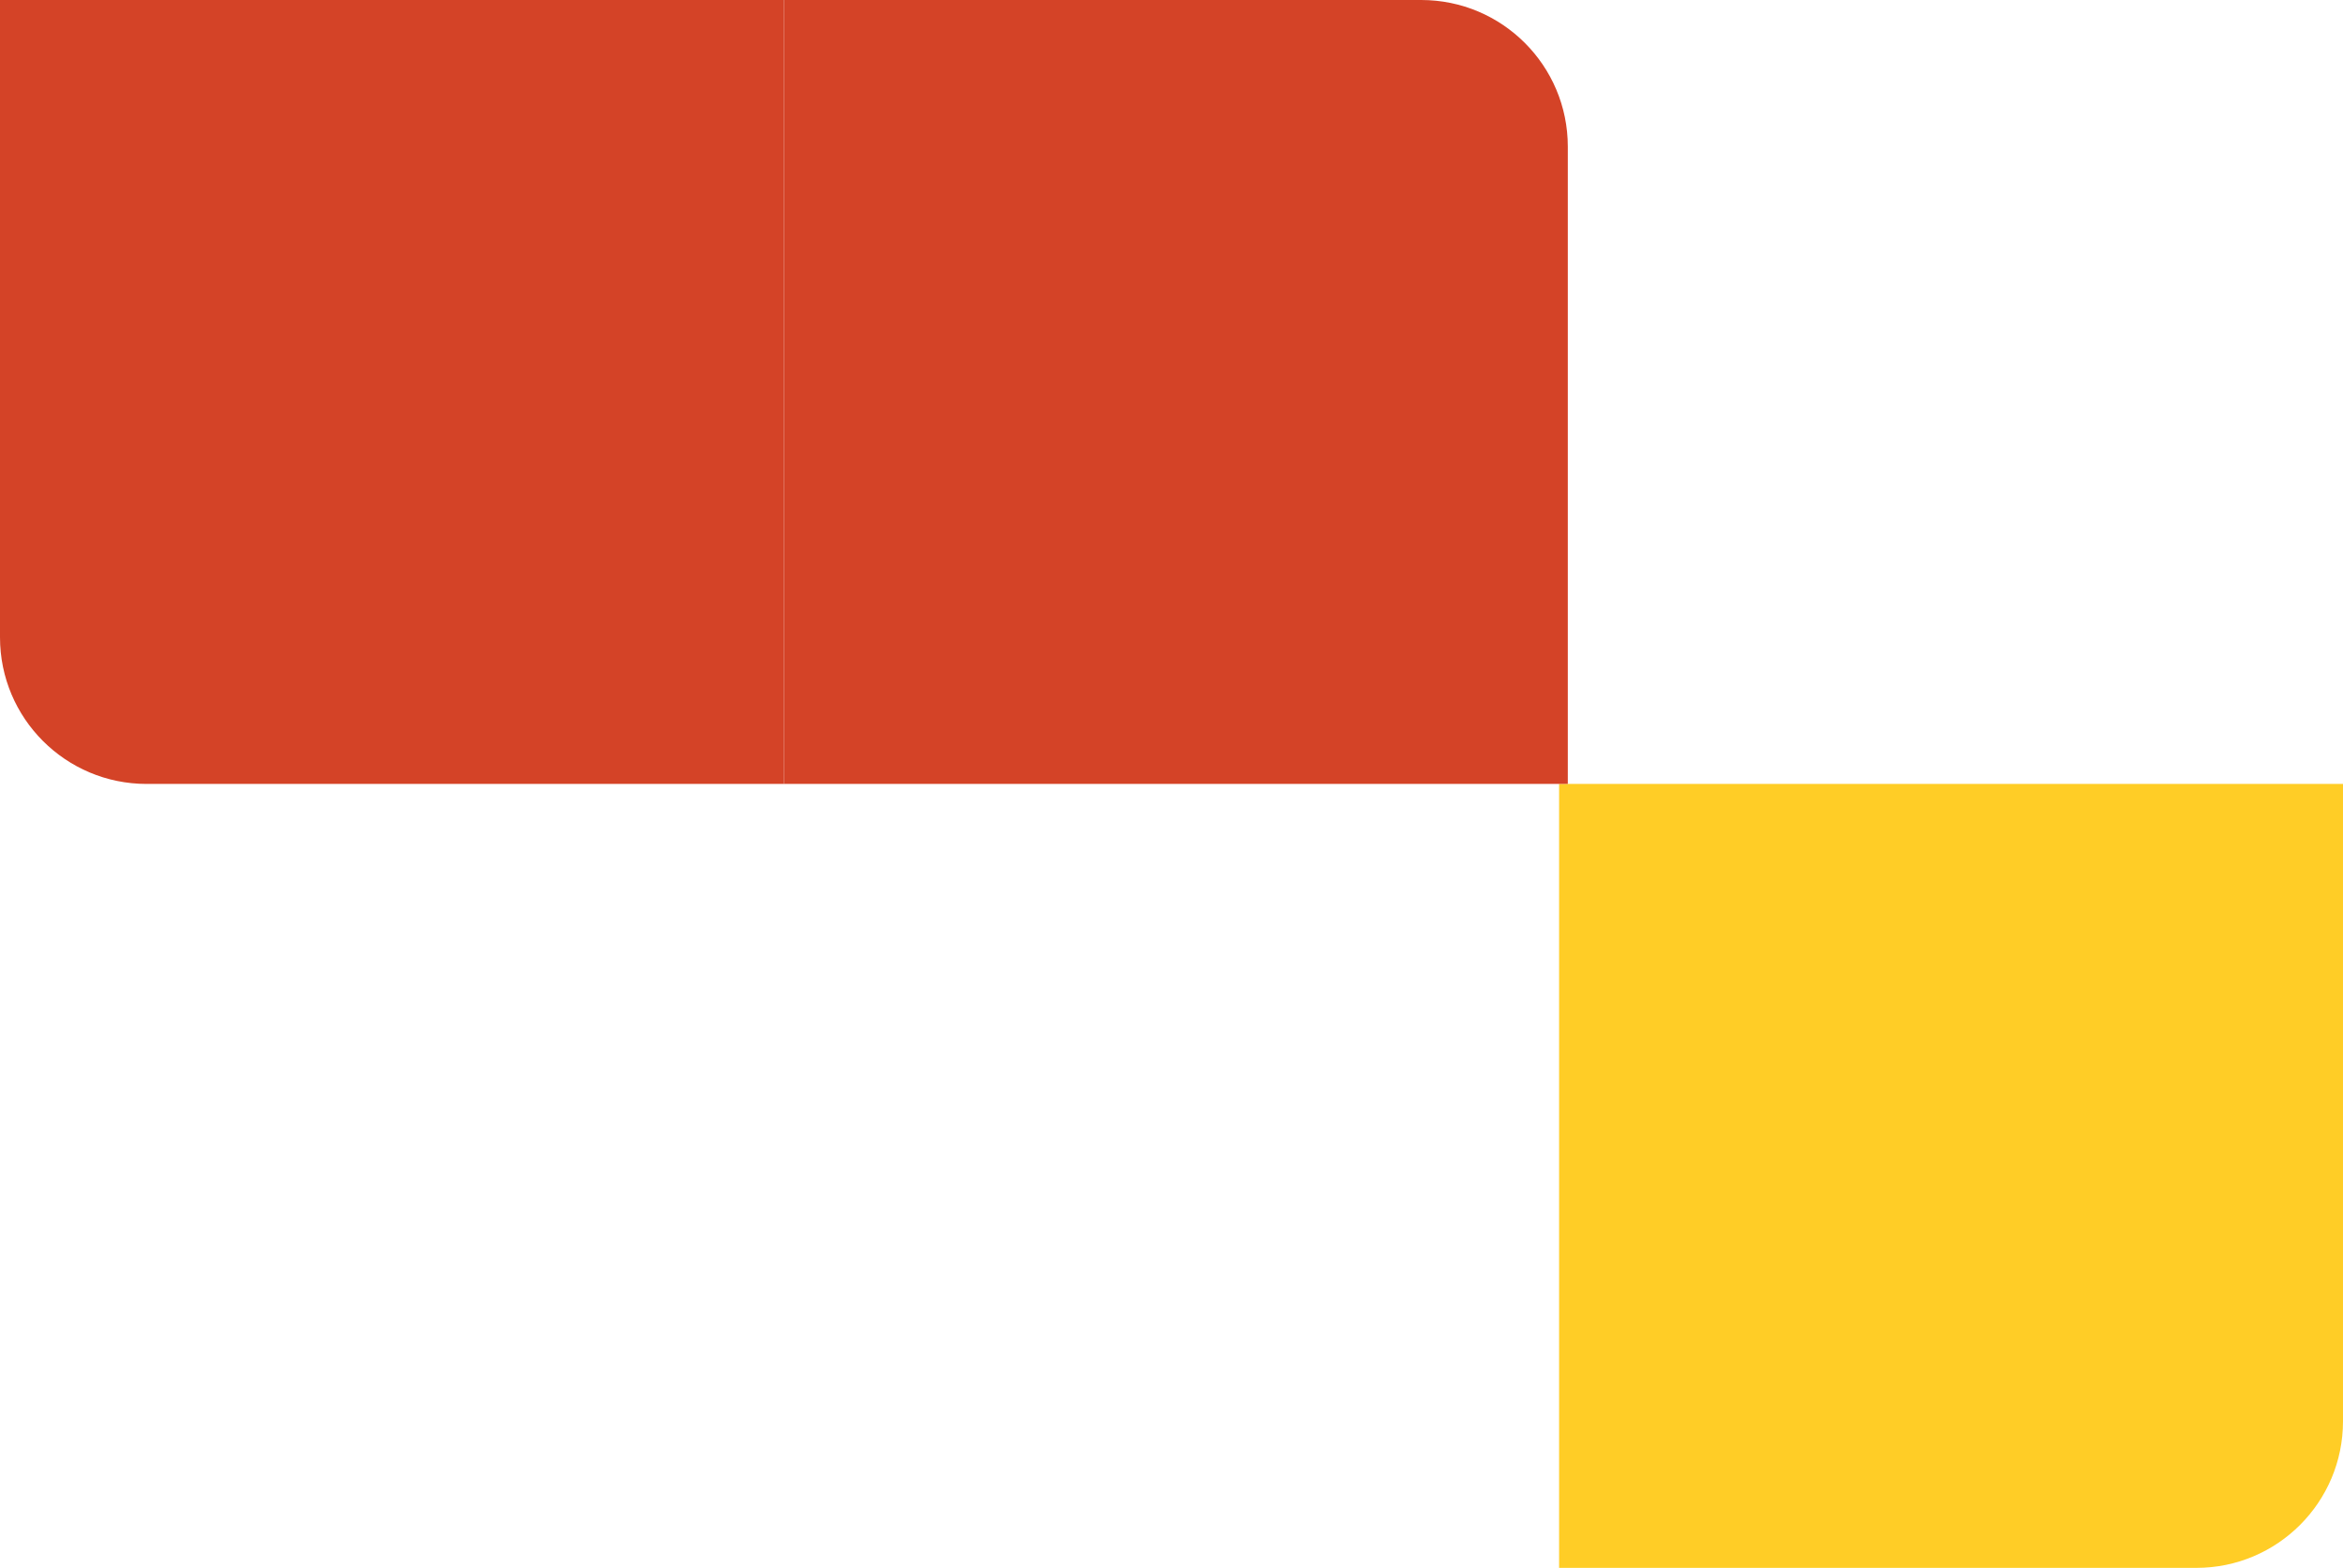
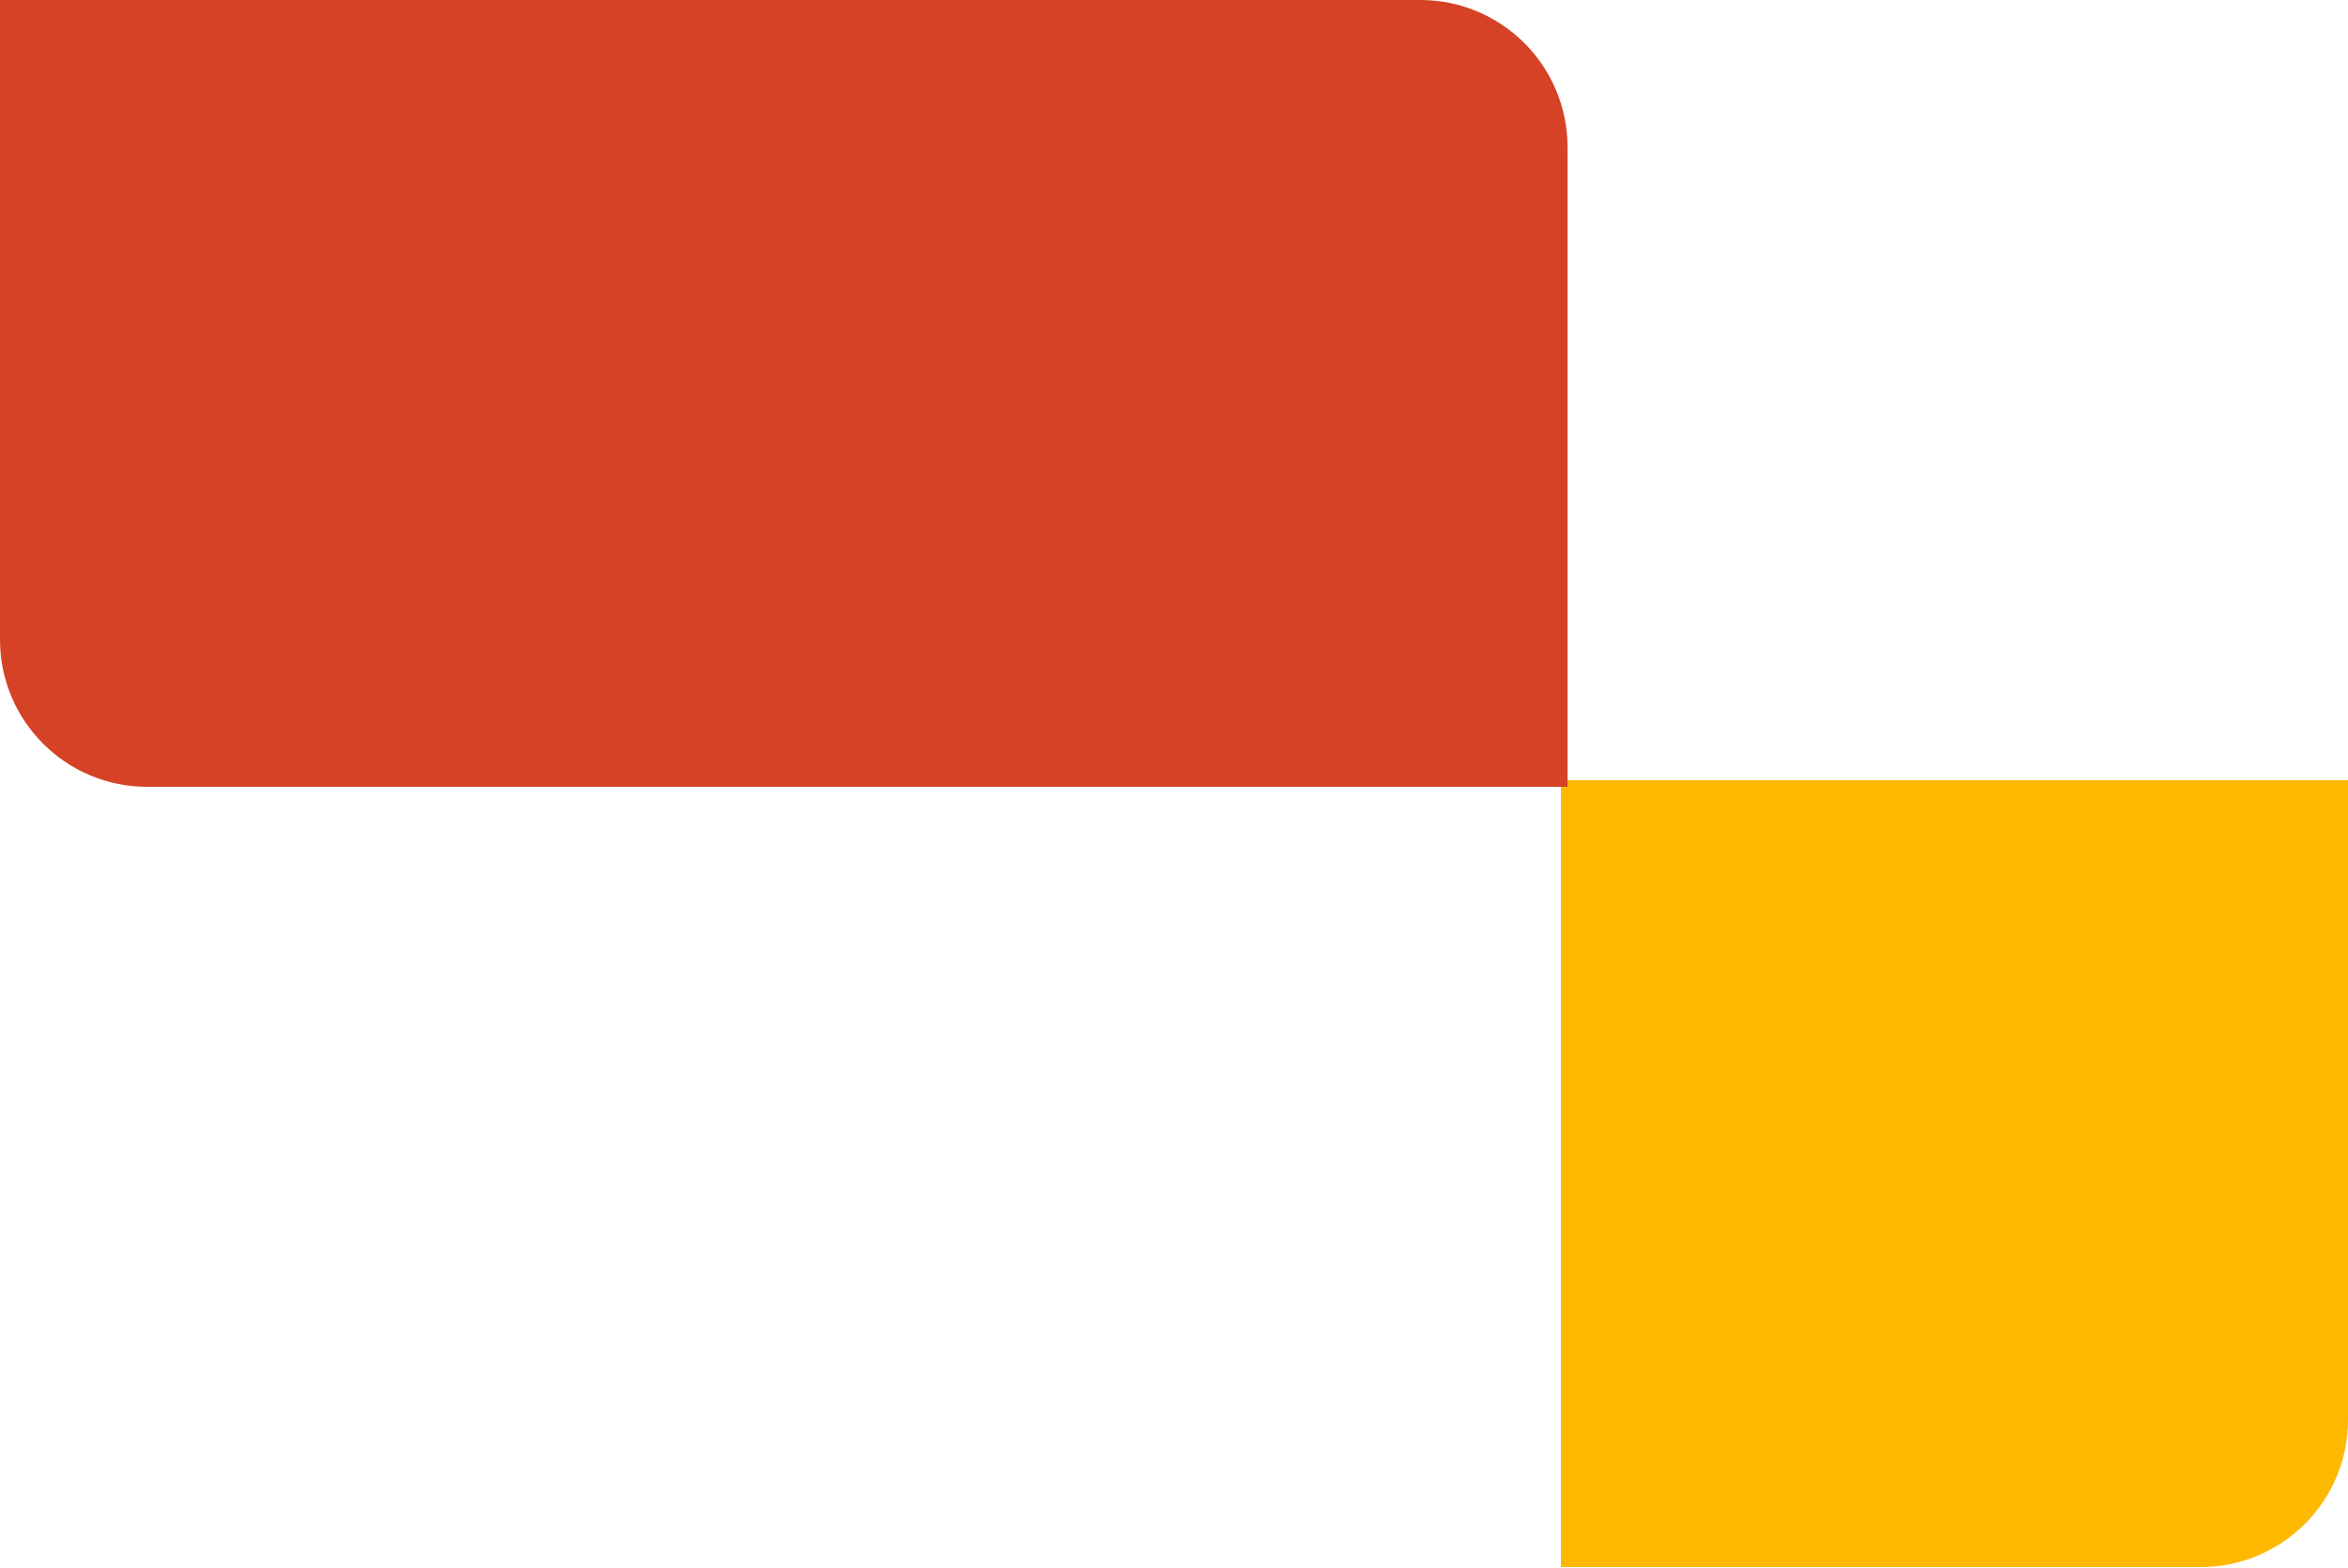
- <svg xmlns="http://www.w3.org/2000/svg" width="159.804" height="106.932" viewBox="0 0 159.804 106.932">
-   <defs>
-     <style>.a{fill:#ffcd26;}.b{fill:#d44327;}</style>
-   </defs>
-   <g transform="translate(-837.86 -534.253)">
-     <path class="a" d="M0,0H43.466a10,10,0,0,1,10,10V53.466a0,0,0,0,1,0,0H0a0,0,0,0,1,0,0V0A0,0,0,0,1,0,0Z" transform="translate(997.664 587.719) rotate(90)" />
-     <path class="b" d="M0,0H43.466a10,10,0,0,1,10,10V53.466a0,0,0,0,1,0,0H0a0,0,0,0,1,0,0V0A0,0,0,0,1,0,0Z" transform="translate(891.326 534.253)" />
-     <path class="b" d="M0,0H53.466a0,0,0,0,1,0,0V43.466a10,10,0,0,1-10,10H0a0,0,0,0,1,0,0V0A0,0,0,0,1,0,0Z" transform="translate(891.326 534.253) rotate(90)" />
+ <svg xmlns="http://www.w3.org/2000/svg" viewBox="0 0 159.448 106.448">
+   <g id="Layer_2" data-name="Layer 2">
+     <g id="Layer_1-2" data-name="Layer 1">
+       <path d="M106,53h53.448a0,0,0,0,1,0,0v53.448a0,0,0,0,1,0,0H116a10,10,0,0,1-10-10V53A0,0,0,0,1,106,53Z" transform="translate(53 212.4479) rotate(-90)" fill="#ffb800" />
+       <path d="M53,0h53.448a0,0,0,0,1,0,0V53.448a0,0,0,0,1,0,0H63a10,10,0,0,1-10-10V0A0,0,0,0,1,53,0Z" transform="translate(159.4479 53.44792) rotate(180)" fill="#d54226" />
+       <path d="M0,0H53.448a0,0,0,0,1,0,0V53.448a0,0,0,0,1,0,0H10a10,10,0,0,1-10-10V0A0,0,0,0,1,0,0Z" fill="#d54226" />
+     </g>
  </g>
</svg>
